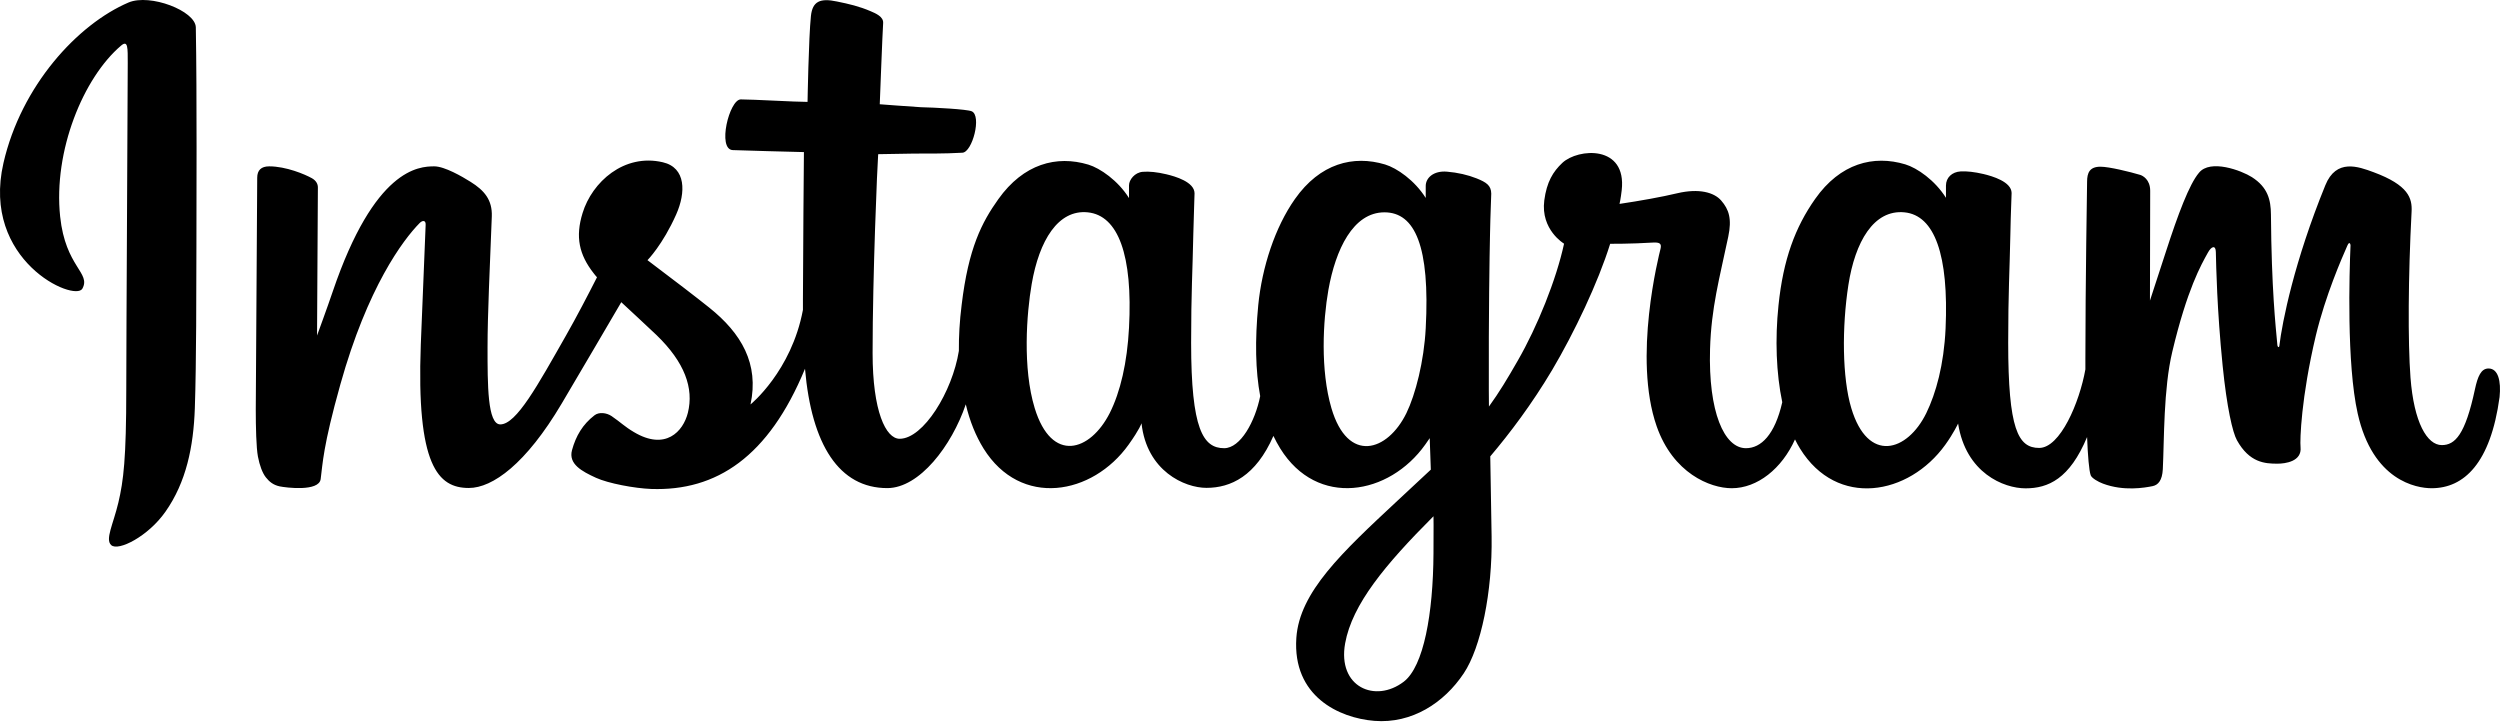
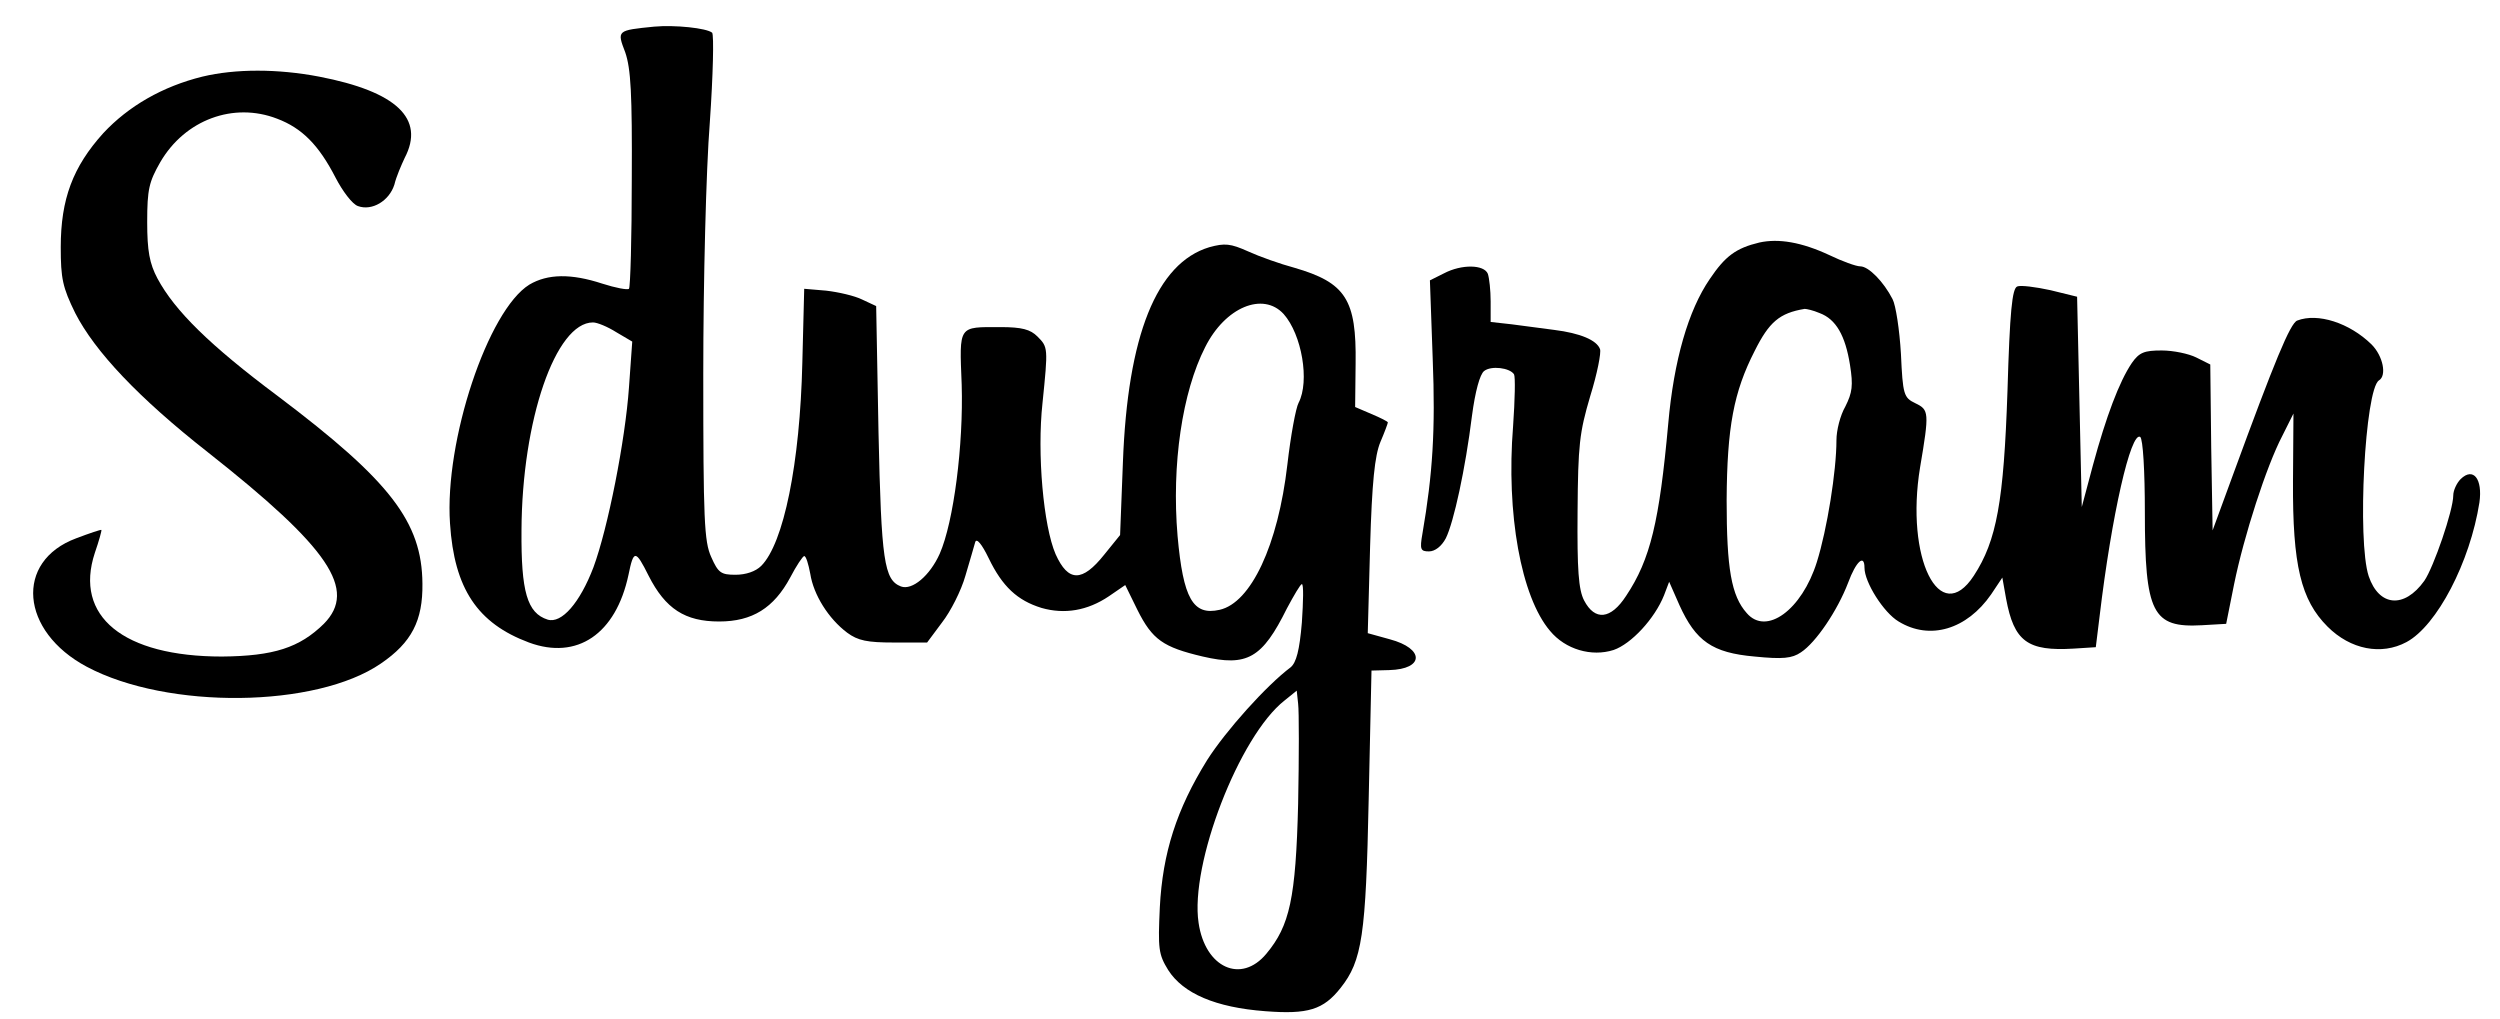
- <svg xmlns="http://www.w3.org/2000/svg" width="104" height="30" viewBox="0 0 104 30" fill="none">
-   <path fill-rule="evenodd" clip-rule="evenodd" d="M5.349 0.103C3.224 1.011 0.881 3.568 0.144 6.781C-0.79 10.849 3.103 12.571 3.426 12.009C3.794 11.344 2.724 11.117 2.502 9.008C2.214 6.28 3.466 3.233 5.036 1.898C5.329 1.65 5.314 1.996 5.314 2.635C5.314 3.78 5.253 14.046 5.253 16.185C5.253 19.083 5.137 20.001 4.925 20.903C4.708 21.821 4.365 22.44 4.627 22.677C4.92 22.945 6.167 22.311 6.884 21.285C7.747 20.058 8.05 18.583 8.105 16.985C8.171 15.051 8.166 11.993 8.171 10.245C8.171 8.642 8.196 3.955 8.146 1.135C8.126 0.449 6.243 -0.273 5.349 0.103ZM103.522 15.329C103.214 15.329 103.073 15.654 102.957 16.196C102.553 18.088 102.129 18.516 101.579 18.516C100.968 18.516 100.418 17.578 100.276 15.701C100.165 14.226 100.18 11.509 100.322 8.807C100.352 8.25 100.201 7.704 98.737 7.162C98.106 6.93 97.187 6.585 96.733 7.709C95.445 10.869 94.94 13.38 94.819 14.401C94.814 14.453 94.749 14.463 94.738 14.345C94.663 13.525 94.496 12.04 94.471 8.92C94.466 8.312 94.34 7.791 93.678 7.368C93.249 7.095 91.947 6.605 91.477 7.188C91.073 7.662 90.599 8.936 90.109 10.447C89.71 11.674 89.438 12.504 89.438 12.504C89.438 12.504 89.443 9.188 89.448 7.936C89.448 7.461 89.13 7.306 89.034 7.276C88.6 7.147 87.742 6.935 87.378 6.935C86.929 6.935 86.823 7.188 86.823 7.559C86.823 7.606 86.752 11.921 86.752 14.938V15.366C86.505 16.753 85.702 18.634 84.829 18.634C83.95 18.634 83.541 17.851 83.541 14.252C83.541 12.153 83.602 11.241 83.632 9.725C83.647 8.853 83.683 8.178 83.683 8.028C83.678 7.559 82.88 7.327 82.512 7.239C82.138 7.152 81.815 7.116 81.562 7.131C81.204 7.152 80.952 7.389 80.952 7.719C80.952 7.894 80.952 8.229 80.952 8.229C80.492 7.497 79.755 6.987 79.26 6.837C77.938 6.44 76.555 6.791 75.51 8.276C74.682 9.451 74.182 10.787 73.985 12.705C73.839 14.107 73.889 15.53 74.142 16.732C73.834 18.088 73.258 18.645 72.632 18.645C71.724 18.645 71.062 17.134 71.138 14.52C71.188 12.803 71.527 11.596 71.895 9.848C72.052 9.106 71.925 8.714 71.602 8.343C71.309 8.003 70.678 7.827 69.775 8.039C69.134 8.193 68.21 8.358 67.372 8.482C67.372 8.482 67.422 8.276 67.463 7.915C67.68 6.012 65.645 6.167 64.994 6.775C64.605 7.141 64.343 7.569 64.242 8.338C64.085 9.56 65.065 10.137 65.065 10.137C64.742 11.633 63.954 13.587 63.141 14.999C62.707 15.757 62.369 16.319 61.94 16.912C61.94 16.691 61.94 16.469 61.935 16.247C61.925 13.102 61.965 10.627 61.985 9.735C62.001 8.864 62.036 8.209 62.036 8.054C62.031 7.714 61.834 7.585 61.425 7.42C61.062 7.276 60.638 7.178 60.193 7.141C59.638 7.095 59.3 7.399 59.31 7.755C59.31 7.822 59.31 8.235 59.31 8.235C58.85 7.502 58.113 6.992 57.619 6.842C56.296 6.445 54.913 6.796 53.868 8.281C53.04 9.457 52.5 11.112 52.343 12.695C52.202 14.169 52.227 15.422 52.424 16.479C52.212 17.536 51.606 18.645 50.925 18.645C50.051 18.645 49.551 17.861 49.551 14.262C49.551 12.164 49.612 11.251 49.642 9.735C49.663 8.864 49.693 8.188 49.693 8.039C49.688 7.569 48.89 7.337 48.522 7.25C48.133 7.157 47.8 7.126 47.542 7.147C47.204 7.172 46.967 7.482 46.967 7.709V8.24C46.508 7.508 45.765 6.997 45.276 6.848C43.953 6.451 42.58 6.812 41.53 8.286C40.843 9.25 40.288 10.318 40.005 12.679C39.919 13.36 39.884 13.999 39.889 14.597C39.617 16.299 38.41 18.253 37.426 18.253C36.85 18.253 36.3 17.113 36.3 14.69C36.3 11.457 36.497 6.858 36.532 6.414C36.532 6.414 37.779 6.394 38.021 6.389C38.642 6.384 39.208 6.399 40.036 6.353C40.45 6.332 40.848 4.816 40.424 4.63C40.227 4.543 38.854 4.471 38.309 4.46C37.875 4.435 36.598 4.337 36.598 4.337C36.598 4.337 36.714 1.284 36.739 0.959C36.759 0.691 36.416 0.552 36.224 0.469C35.745 0.263 35.321 0.165 34.816 0.062C34.114 -0.087 33.801 0.057 33.735 0.66C33.639 1.568 33.594 4.239 33.594 4.239C33.079 4.239 31.327 4.135 30.817 4.135C30.338 4.135 29.828 6.219 30.484 6.244C31.241 6.275 32.564 6.301 33.443 6.327C33.443 6.327 33.402 11.003 33.402 12.447C33.402 12.597 33.402 12.746 33.402 12.891C32.923 15.448 31.221 16.825 31.221 16.825C31.585 15.133 30.843 13.865 29.5 12.793C29.005 12.396 28.031 11.648 26.935 10.823C26.935 10.823 27.566 10.189 28.132 8.915C28.531 8.013 28.546 6.976 27.572 6.75C25.961 6.373 24.628 7.575 24.235 8.864C23.927 9.859 24.093 10.596 24.694 11.364C24.734 11.421 24.785 11.478 24.835 11.534C24.472 12.251 23.972 13.21 23.548 13.953C22.372 16.02 21.483 17.655 20.812 17.655C20.277 17.655 20.282 15.995 20.282 14.443C20.282 13.102 20.378 11.091 20.459 9.003C20.484 8.312 20.145 7.92 19.575 7.564C19.232 7.348 18.495 6.92 18.066 6.92C17.424 6.92 15.582 7.007 13.84 12.133C13.623 12.777 13.189 13.958 13.189 13.958L13.224 7.796C13.224 7.652 13.149 7.513 12.977 7.415C12.684 7.25 11.897 6.92 11.2 6.92C10.867 6.92 10.7 7.08 10.7 7.394L10.64 17.036C10.64 17.768 10.66 18.624 10.73 18.995C10.801 19.367 10.917 19.676 11.059 19.857C11.2 20.037 11.367 20.176 11.634 20.233C11.886 20.285 13.27 20.465 13.34 19.929C13.426 19.284 13.431 18.588 14.158 15.995C15.289 11.952 16.763 9.983 17.455 9.281C17.576 9.158 17.717 9.152 17.707 9.353C17.677 10.24 17.576 12.457 17.505 14.334C17.319 19.367 18.217 20.3 19.504 20.3C20.489 20.3 21.877 19.305 23.366 16.789C24.295 15.221 25.194 13.68 25.845 12.571C26.294 12.994 26.804 13.453 27.309 13.937C28.485 15.072 28.869 16.149 28.616 17.17C28.42 17.954 27.683 18.758 26.37 17.974C25.986 17.748 25.825 17.572 25.441 17.309C25.234 17.17 24.916 17.129 24.729 17.278C24.24 17.655 23.957 18.134 23.795 18.727C23.639 19.305 24.209 19.609 24.795 19.877C25.305 20.109 26.395 20.315 27.092 20.341C29.803 20.434 31.974 19.011 33.488 15.34C33.761 18.511 34.912 20.305 36.911 20.305C38.248 20.305 39.591 18.547 40.177 16.82C40.343 17.526 40.596 18.14 40.914 18.655C42.459 21.14 45.447 20.604 46.952 18.495C47.416 17.846 47.487 17.608 47.487 17.608C47.704 19.599 49.284 20.295 50.188 20.295C51.197 20.295 52.242 19.81 52.974 18.134C53.06 18.315 53.156 18.49 53.257 18.655C54.797 21.14 57.79 20.604 59.29 18.495C59.36 18.397 59.421 18.31 59.476 18.227L59.522 19.537C59.522 19.537 58.664 20.336 58.139 20.826C55.822 22.986 54.06 24.626 53.928 26.534C53.762 28.967 55.705 29.87 57.174 29.988C58.734 30.112 60.072 29.241 60.89 28.014C61.612 26.936 62.086 24.61 62.051 22.321C62.036 21.403 62.016 20.238 61.995 18.985C62.808 18.026 63.727 16.809 64.57 15.391C65.489 13.839 66.478 11.761 66.983 10.142C66.983 10.142 67.841 10.148 68.755 10.091C69.048 10.075 69.129 10.132 69.078 10.349C69.013 10.612 67.922 14.886 68.917 17.732C69.598 19.681 71.133 20.31 72.041 20.31C73.107 20.31 74.126 19.496 74.672 18.279C74.737 18.413 74.808 18.542 74.884 18.665C76.423 21.151 79.407 20.609 80.921 18.506C81.265 18.031 81.457 17.619 81.457 17.619C81.78 19.681 83.36 20.315 84.263 20.315C85.202 20.315 86.096 19.924 86.823 18.181C86.853 18.949 86.903 19.578 86.974 19.774C87.02 19.893 87.287 20.047 87.484 20.119C88.347 20.444 89.221 20.29 89.549 20.223C89.776 20.176 89.948 19.991 89.973 19.521C90.034 18.279 89.998 16.185 90.367 14.633C90.988 12.024 91.568 11.014 91.846 10.514C91.997 10.235 92.174 10.189 92.179 10.483C92.194 11.086 92.224 12.844 92.462 15.216C92.638 16.959 92.876 17.99 93.057 18.315C93.577 19.248 94.219 19.289 94.738 19.289C95.072 19.289 95.763 19.197 95.703 18.604C95.672 18.315 95.728 16.531 96.339 13.958C96.743 12.282 97.409 10.766 97.651 10.215C97.742 10.008 97.782 10.173 97.782 10.204C97.732 11.359 97.616 15.133 98.08 17.201C98.706 20.001 100.524 20.31 101.155 20.31C102.503 20.31 103.608 19.269 103.982 16.52C104.052 15.845 103.921 15.329 103.522 15.329ZM46.967 13.633C46.891 15.087 46.608 16.304 46.164 17.186C45.351 18.784 43.751 19.289 43.044 16.979C42.535 15.314 42.706 13.045 42.918 11.818C43.231 9.998 44.019 8.709 45.25 8.833C46.517 8.962 47.128 10.612 46.967 13.633ZM59.31 13.654C59.239 15.025 58.886 16.407 58.507 17.186C57.72 18.794 56.069 19.3 55.387 16.979C54.923 15.396 55.034 13.35 55.261 12.06C55.559 10.385 56.286 8.833 57.593 8.833C58.866 8.833 59.492 10.251 59.31 13.654ZM59.633 23.022C59.618 25.528 59.229 27.72 58.396 28.359C57.215 29.261 55.63 28.586 55.958 26.761C56.251 25.142 57.619 23.492 59.633 21.476C59.638 21.47 59.638 21.929 59.633 23.022ZM80.936 13.669C80.866 15.175 80.538 16.355 80.134 17.186C79.346 18.794 77.706 19.294 77.014 16.979C76.635 15.721 76.62 13.612 76.893 11.854C77.171 10.065 77.943 8.709 79.225 8.833C80.482 8.956 81.073 10.612 80.936 13.669Z" fill="black" />
+ <svg xmlns="http://www.w3.org/2000/svg" version="1.0" width="535pt" height="218pt" viewBox="0 0 535 218" preserveAspectRatio="xMidYMid meet">
+   <g transform="translate(0,218) scale(0.1,-0.1)" fill="#000000" stroke="none">
+     <path d="M1400 2123 c-80 -8 -80 -8 -62 -55 12 -35 15 -88 14 -272 0 -125 -3 -231 -6 -234 -3 -3 -29 2 -57 11 -67 22 -117 21 -156 -2 -89 -55 -182 -335 -170 -511 9 -140 59 -214 169 -255 103 -38 186 18 213 145 11 54 15 54 43 -2 36 -71 78 -98 151 -98 71 0 117 29 152 94 13 25 27 46 30 46 4 0 9 -17 13 -38 7 -45 39 -96 79 -126 23 -17 43 -21 100 -21 l71 0 32 43 c18 23 41 68 50 100 9 31 19 64 21 72 3 9 14 -4 29 -35 29 -60 61 -90 113 -106 49 -14 98 -6 144 25 l35 24 26 -53 c32 -64 55 -80 140 -100 95 -22 127 -4 180 103 15 28 29 52 32 52 4 0 3 -37 0 -82 -5 -60 -12 -86 -24 -96 -52 -39 -139 -136 -179 -199 -65 -105 -95 -198 -101 -315 -4 -88 -3 -100 18 -134 32 -50 101 -80 208 -88 91 -7 124 3 161 50 46 58 54 112 60 404 l6 275 38 1 c75 2 76 46 1 66 l-47 13 5 185 c4 138 10 195 22 224 9 21 16 40 16 42 0 2 -16 10 -35 18 l-35 15 1 93 c2 137 -21 173 -131 205 -30 8 -75 24 -99 35 -38 17 -50 18 -83 9 -113 -34 -175 -189 -185 -461 l-6 -155 -34 -42 c-47 -59 -77 -59 -104 1 -26 60 -40 215 -28 324 12 118 12 119 -11 142 -15 15 -33 20 -79 20 -91 0 -88 5 -83 -123 4 -128 -17 -294 -47 -362 -21 -47 -59 -79 -83 -70 -36 14 -42 54 -48 330 l-5 270 -30 14 c-16 8 -51 16 -77 19 l-47 4 -4 -158 c-5 -216 -40 -387 -88 -435 -12 -12 -33 -19 -55 -19 -31 0 -37 4 -52 38 -15 33 -17 79 -17 392 0 197 6 437 14 538 7 101 9 187 5 192 -12 10 -80 17 -124 13z m1347 -615 c39 -44 56 -144 32 -190 -6 -11 -17 -71 -24 -132 -20 -173 -78 -296 -145 -311 -57 -13 -78 24 -90 158 -13 153 10 308 59 404 43 86 124 119 168 71z m-1428 -39 l34 -20 -7 -98 c-8 -114 -45 -301 -76 -385 -29 -76 -68 -121 -98 -112 -44 14 -57 60 -56 191 1 236 73 445 153 445 9 0 31 -9 50 -21z m1459 -1009 c-5 -203 -18 -261 -68 -321 -54 -65 -131 -30 -145 66 -19 125 87 400 184 476 l26 21 3 -28 c2 -16 2 -112 0 -214z" />
+     <path d="M433 2016 c-85 -21 -158 -63 -212 -121 -65 -72 -91 -141 -91 -244 0 -67 4 -86 31 -141 42 -82 135 -181 284 -298 260 -205 320 -294 248 -367 -52 -51 -107 -69 -218 -70 -211 0 -317 86 -272 222 9 26 15 48 14 49 -1 1 -25 -7 -54 -18 -132 -49 -120 -199 23 -275 173 -92 491 -88 629 7 66 45 90 92 89 171 -1 132 -69 220 -309 401 -146 109 -221 183 -258 252 -17 32 -22 59 -22 121 0 70 4 86 28 128 53 91 157 129 250 93 53 -20 89 -56 125 -126 15 -29 36 -57 48 -61 30 -11 67 11 78 46 4 17 15 42 22 57 44 84 -17 142 -183 174 -89 17 -179 17 -250 0z" />
+     <path d="M3765 1661 c-50 -12 -73 -29 -106 -78 -46 -67 -77 -174 -89 -310 -19 -209 -38 -290 -90 -368 -33 -51 -67 -54 -90 -10 -12 23 -15 66 -14 190 1 143 4 169 27 247 15 48 24 94 21 101 -7 19 -42 34 -98 41 -25 3 -66 9 -91 12 l-45 5 0 44 c0 24 -3 50 -6 59 -8 20 -56 21 -94 1 l-30 -15 6 -168 c6 -152 0 -246 -22 -374 -6 -34 -4 -38 14 -38 13 0 27 11 36 28 17 34 42 149 56 262 7 53 17 89 26 96 15 12 55 7 64 -7 3 -5 2 -54 -2 -111 -15 -187 17 -365 79 -438 33 -40 89 -56 136 -41 38 13 88 67 108 117 l11 29 22 -50 c35 -77 70 -102 161 -110 60 -6 80 -4 99 9 32 21 78 89 101 149 17 46 35 62 35 32 0 -31 41 -96 73 -115 67 -41 146 -17 198 58 l24 36 8 -45 c17 -92 46 -113 145 -107 l47 3 8 65 c26 219 67 397 87 385 6 -4 10 -74 10 -161 0 -216 16 -248 122 -242 l52 3 17 85 c21 103 69 252 103 317 l24 48 -1 -145 c-1 -180 17 -254 74 -311 49 -49 115 -62 169 -33 65 35 136 171 156 299 7 50 -13 76 -40 50 -9 -9 -16 -25 -16 -35 0 -32 -42 -154 -62 -183 -43 -60 -97 -55 -119 10 -25 76 -8 400 22 419 17 10 9 52 -16 77 -47 46 -115 68 -159 51 -15 -6 -48 -86 -137 -329 l-44 -120 -3 177 -2 178 -30 15 c-16 8 -49 15 -74 15 -37 0 -48 -4 -64 -27 -27 -40 -55 -115 -83 -218 l-24 -90 -5 225 -5 225 -57 14 c-32 7 -64 11 -71 8 -11 -4 -16 -53 -21 -224 -8 -236 -23 -320 -72 -395 -73 -112 -147 38 -115 232 20 118 19 123 -10 137 -25 12 -27 18 -31 106 -3 51 -11 104 -18 117 -19 37 -51 70 -69 70 -9 0 -39 11 -66 24 -60 28 -109 36 -150 27z m129 -151 c35 -13 55 -48 65 -111 7 -44 5 -59 -10 -89 -11 -19 -19 -51 -19 -72 0 -66 -20 -191 -42 -261 -32 -102 -108 -158 -150 -109 -33 37 -43 95 -43 242 1 156 15 231 60 319 31 62 53 81 107 90 4 0 18 -3 32 -9z" />
+   </g>
</svg>
